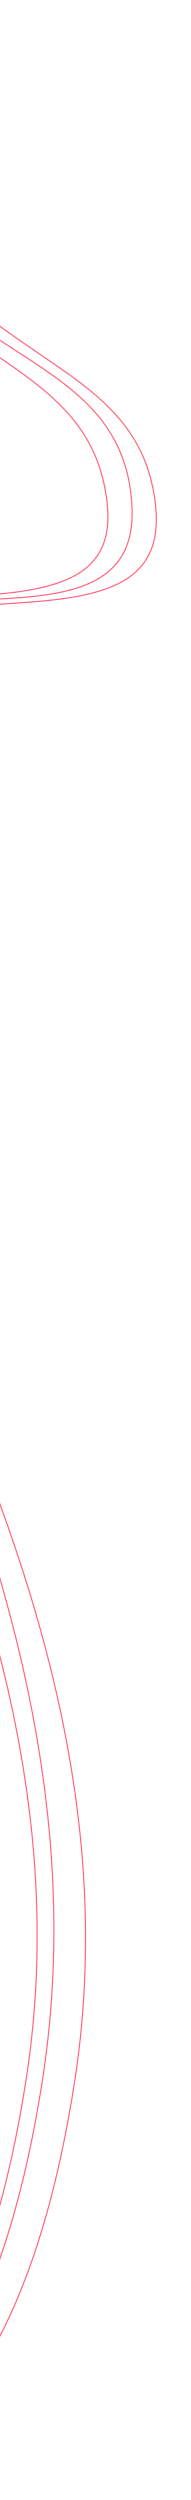
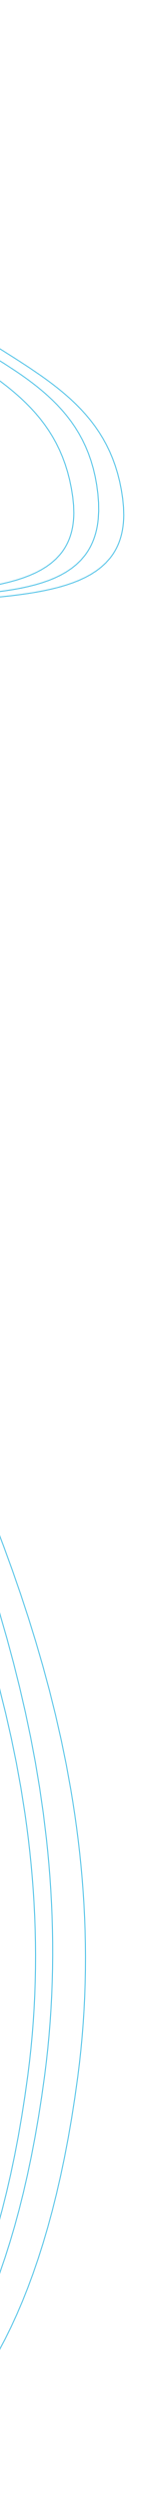
- <svg xmlns="http://www.w3.org/2000/svg" width="160" height="2101" viewBox="0 0 160 2101" fill="none">
-   <path d="M-309.151 2056.07C-223.029 2112.34 -36.158 2128.92 22.349 1744.99C95.483 1265.07 -309.533 856.853 -265.383 636.31C-220.477 411.99 106.827 577.918 90.096 423.159C72.831 263.465 -146.876 324.014 -180.367 2.83" stroke="#FF647D" />
-   <path d="M-295.471 2056.8C-209.349 2113.08 -22.478 2129.66 36.029 1745.72C109.163 1265.81 -276.198 846.375 -232.628 625.627C-190.266 410.995 124.356 587.074 110.652 420.841C97.404 260.137 -133.196 324.752 -166.688 3.567" stroke="#FF647D" />
-   <path d="M-268.449 2058.26C-182.326 2114.54 4.545 2131.11 63.052 1747.18C136.186 1267.27 -269.429 858.832 -224.68 638.506C-179.932 418.179 147.325 585.25 130.798 425.355C114.272 265.459 -106.173 326.21 -139.665 5.025" stroke="#FF647D" />
+ <svg xmlns="http://www.w3.org/2000/svg" width="123" height="2088" viewBox="0 0 123 2088" fill="none">
+   <path d="M-308.515 2050.98C-219.016 2105.18 -27.36 2117.62 23.268 1733.78C86.553 1253.98 -337.804 856.041 -297.933 635.321C-257.379 410.821 81.604 569.026 60.751 415.182C39.233 256.433 -184.171 321.554 -226.188 2.243" stroke="#67CAEA" />
+   <path d="M-294.496 2051.42C-204.997 2105.62 -13.341 2118.06 37.287 1734.22C100.572 1254.42 -303.939 844.875 -264.667 623.963C-226.483 409.172 99.765 577.768 81.734 412.425C64.302 252.581 -170.152 321.991 -212.17 2.68" stroke="#67CAEA" />
+   <path d="M-266.804 2052.28C-177.305 2106.48 14.351 2118.92 64.979 1735.08C128.264 1255.28 -296.712 857.14 -256.222 636.622C-215.733 416.105 123.229 575.449 102.461 416.483C81.694 257.517 -142.46 322.855 -184.478 3.544" stroke="#67CAEA" />
</svg>
